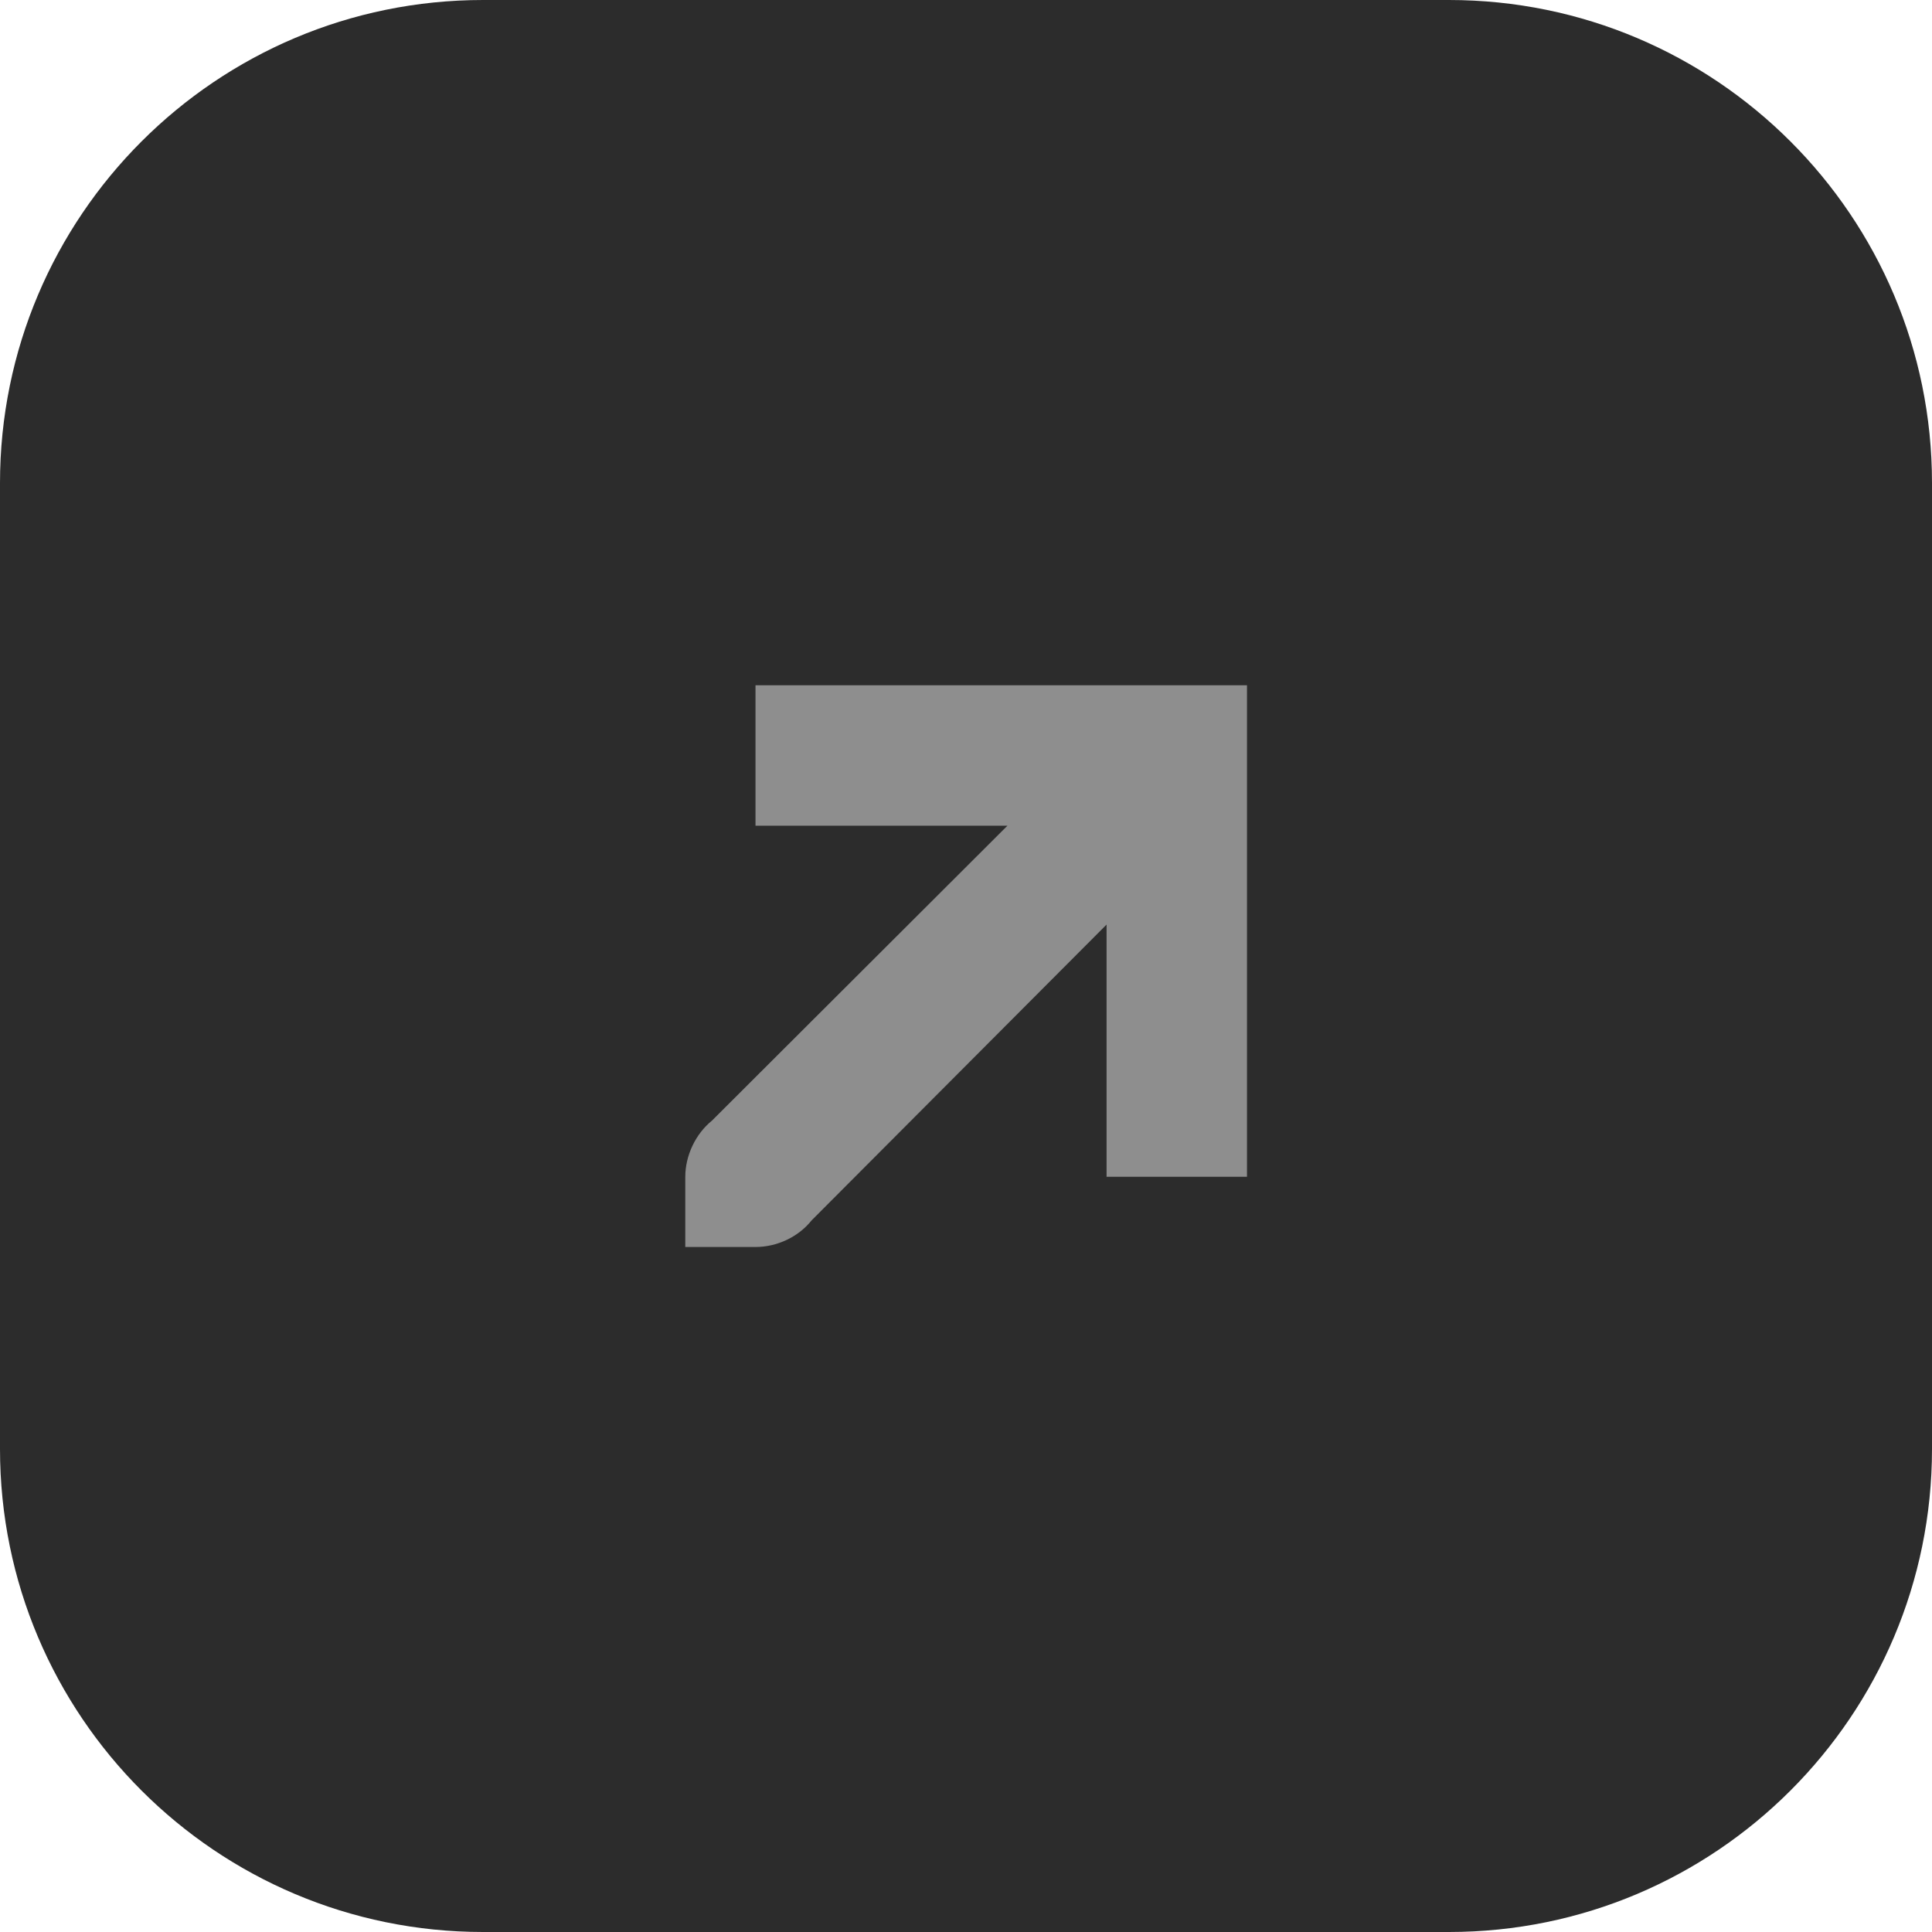
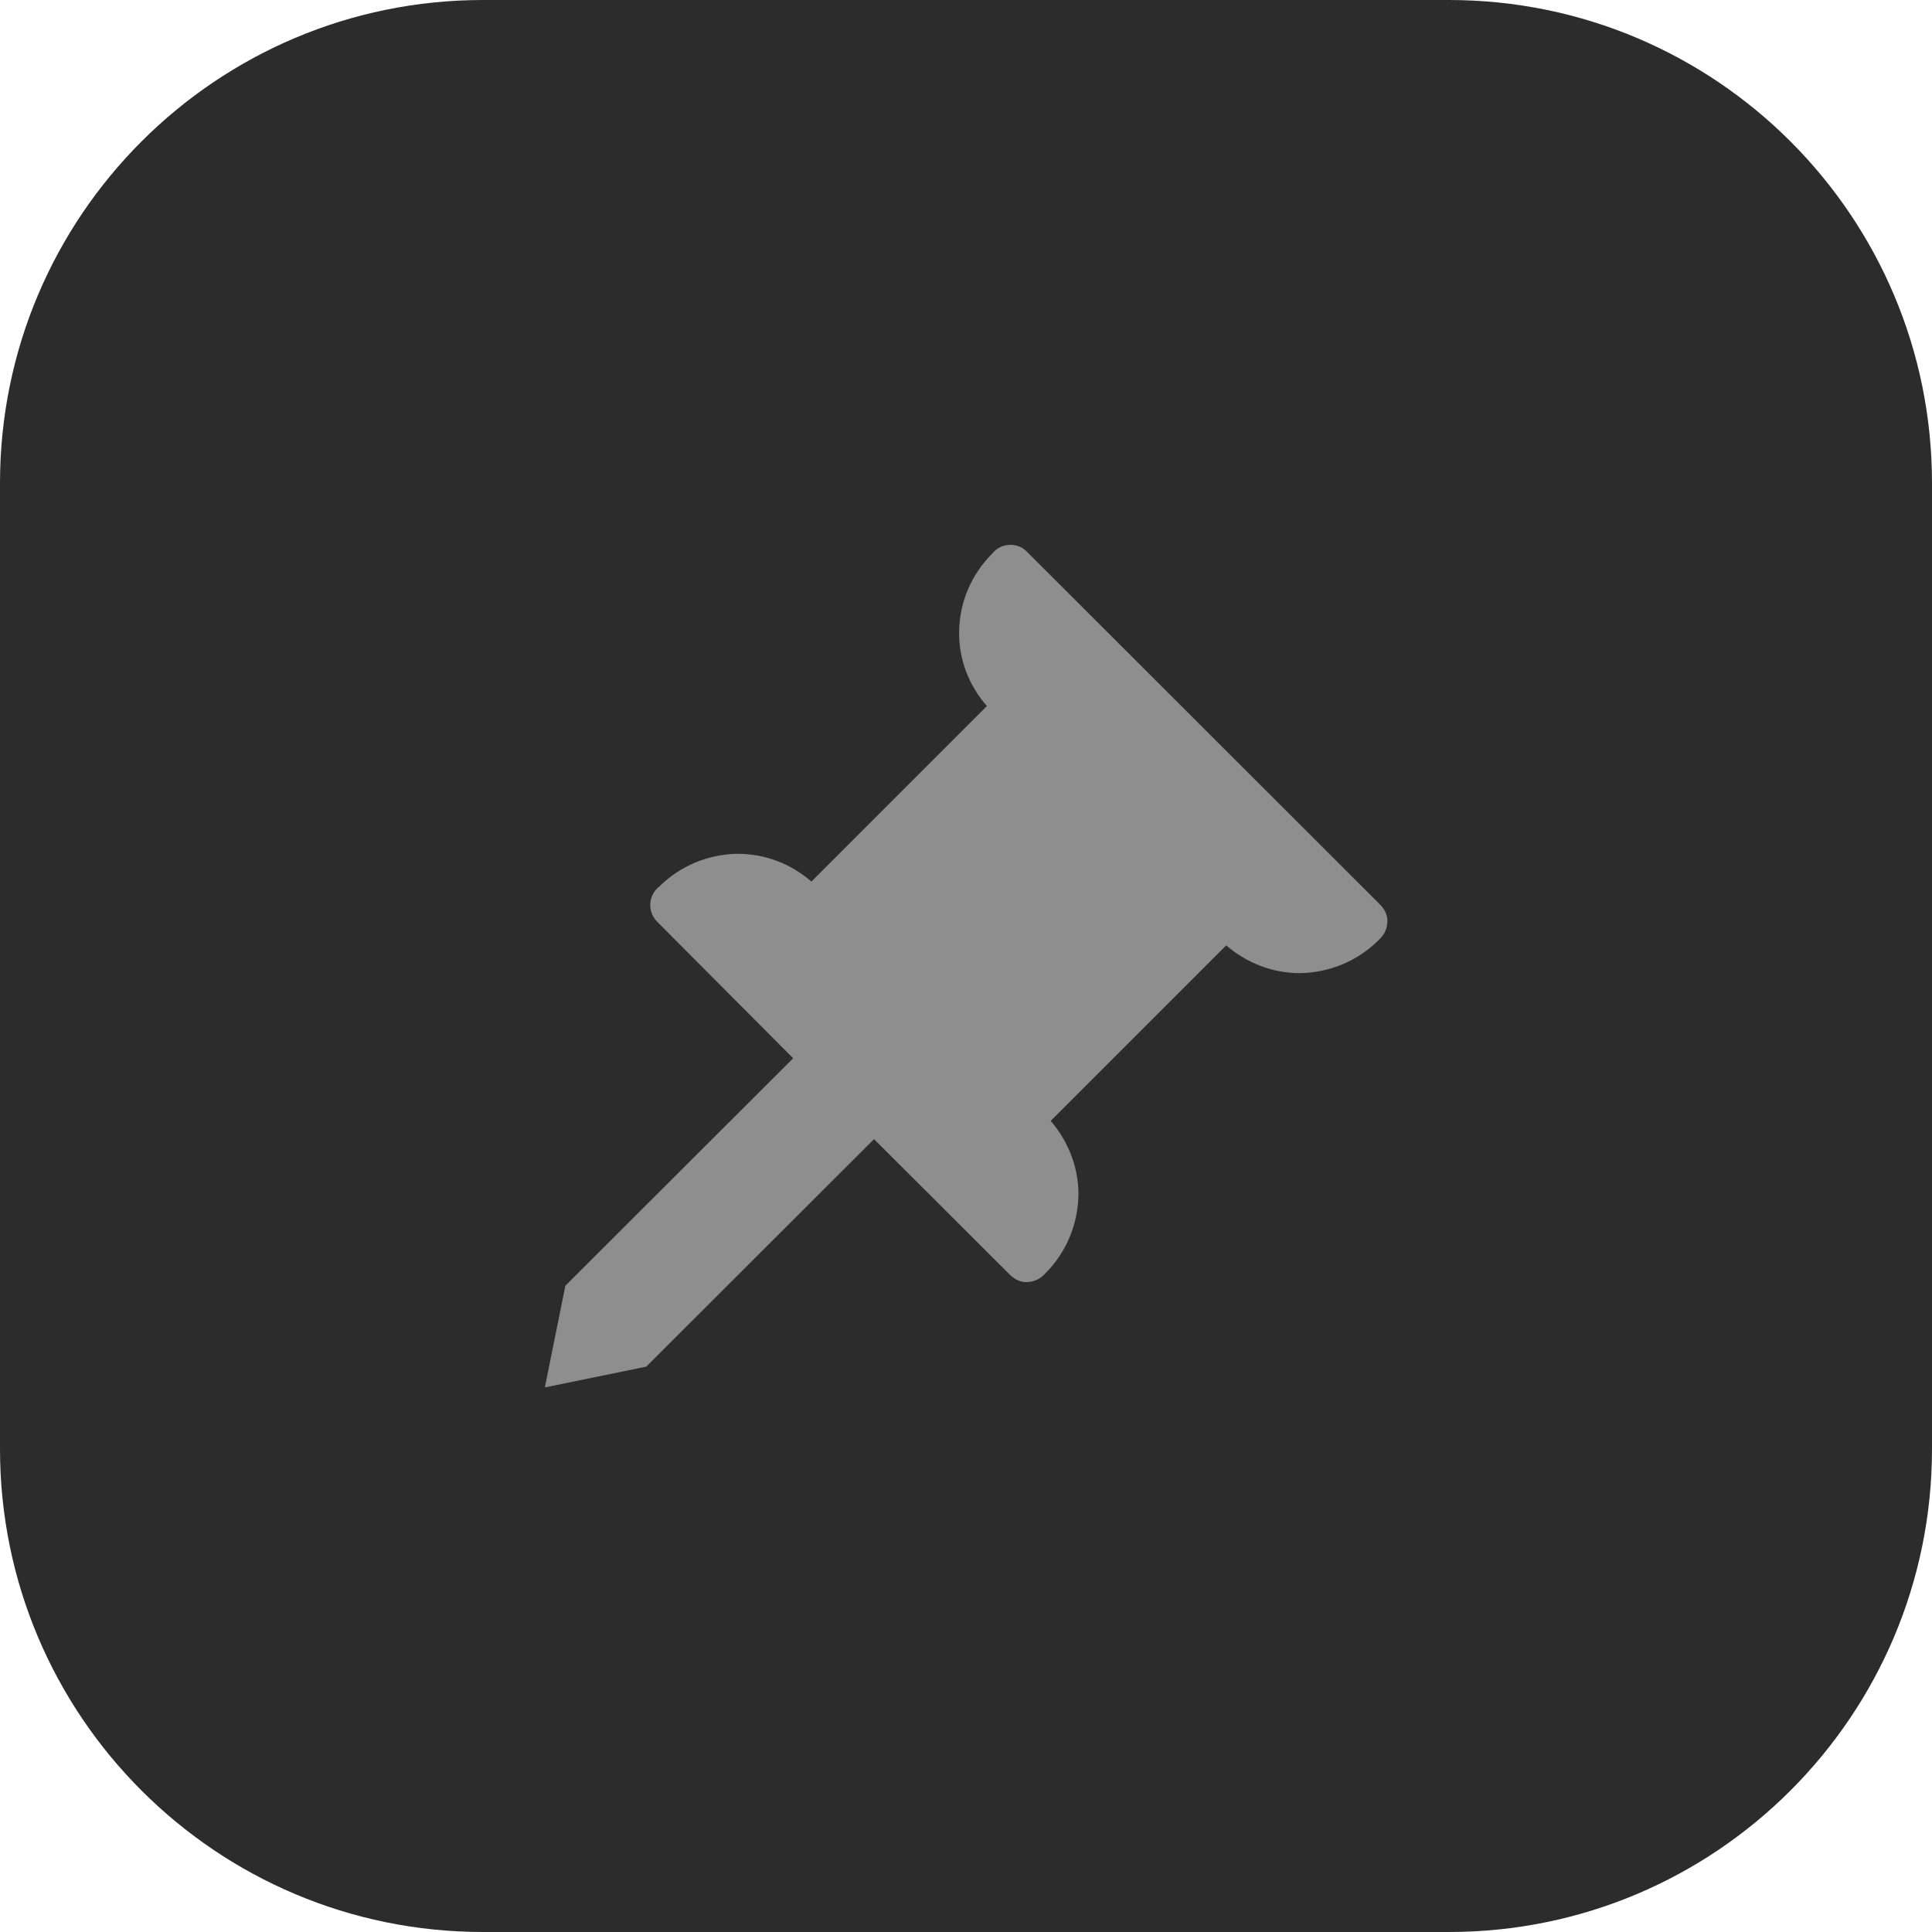
<svg xmlns="http://www.w3.org/2000/svg" width="26" height="26" viewBox="0 0 6.879 6.879" version="1.1" id="svg1">
  <defs id="defs1" />
  <g id="layer1">
    <rect style="font-variation-settings:'STYL' 300;fill:#2c2c2c;fill-opacity:1;stroke-width:4" id="rect1" width="6.879" height="6.879" x="0" y="0" ry="1.72" />
-     <path style="fill:#8e8e8e" d="M 2.89 4.345 L 3.94 3.292 L 3.94 4.19 L 4.44 4.19 L 4.44 2.44 L 2.69 2.44 L 2.69 2.94 L 3.587 2.94 L 2.535 3.99 C 2.477 4.037 2.44 4.114 2.44 4.19 L 2.44 4.44 L 2.69 4.44 C 2.766 4.44 2.842 4.405 2.89 4.345 Z" />
+     <path style="fill:#8e8e8e" d="M 3.538 1.965 L 3.533 1.971 C 3.458 2.046 3.416 2.145 3.415 2.25 C 3.414 2.349 3.45 2.441 3.514 2.514 L 2.889 3.139 C 2.816 3.075 2.724 3.04 2.625 3.04 C 2.52 3.042 2.421 3.083 2.346 3.158 L 2.34 3.163 C 2.307 3.196 2.307 3.249 2.34 3.282 L 2.824 3.768 L 2.013 4.578 L 1.94 4.94 L 2.301 4.866 L 3.112 4.056 L 3.597 4.54 C 3.615 4.557 3.636 4.566 3.657 4.565 C 3.678 4.564 3.699 4.557 3.717 4.539 L 3.722 4.534 C 3.797 4.459 3.838 4.359 3.84 4.254 C 3.84 4.156 3.804 4.064 3.741 3.991 L 4.366 3.366 C 4.439 3.429 4.531 3.465 4.629 3.465 C 4.734 3.463 4.834 3.422 4.909 3.347 L 4.914 3.342 C 4.932 3.324 4.939 3.303 4.94 3.282 C 4.941 3.261 4.932 3.24 4.915 3.222 L 3.657 1.965 C 3.64 1.947 3.619 1.94 3.597 1.94 C 3.576 1.94 3.555 1.948 3.538 1.965 Z" />
  </g>
</svg>
